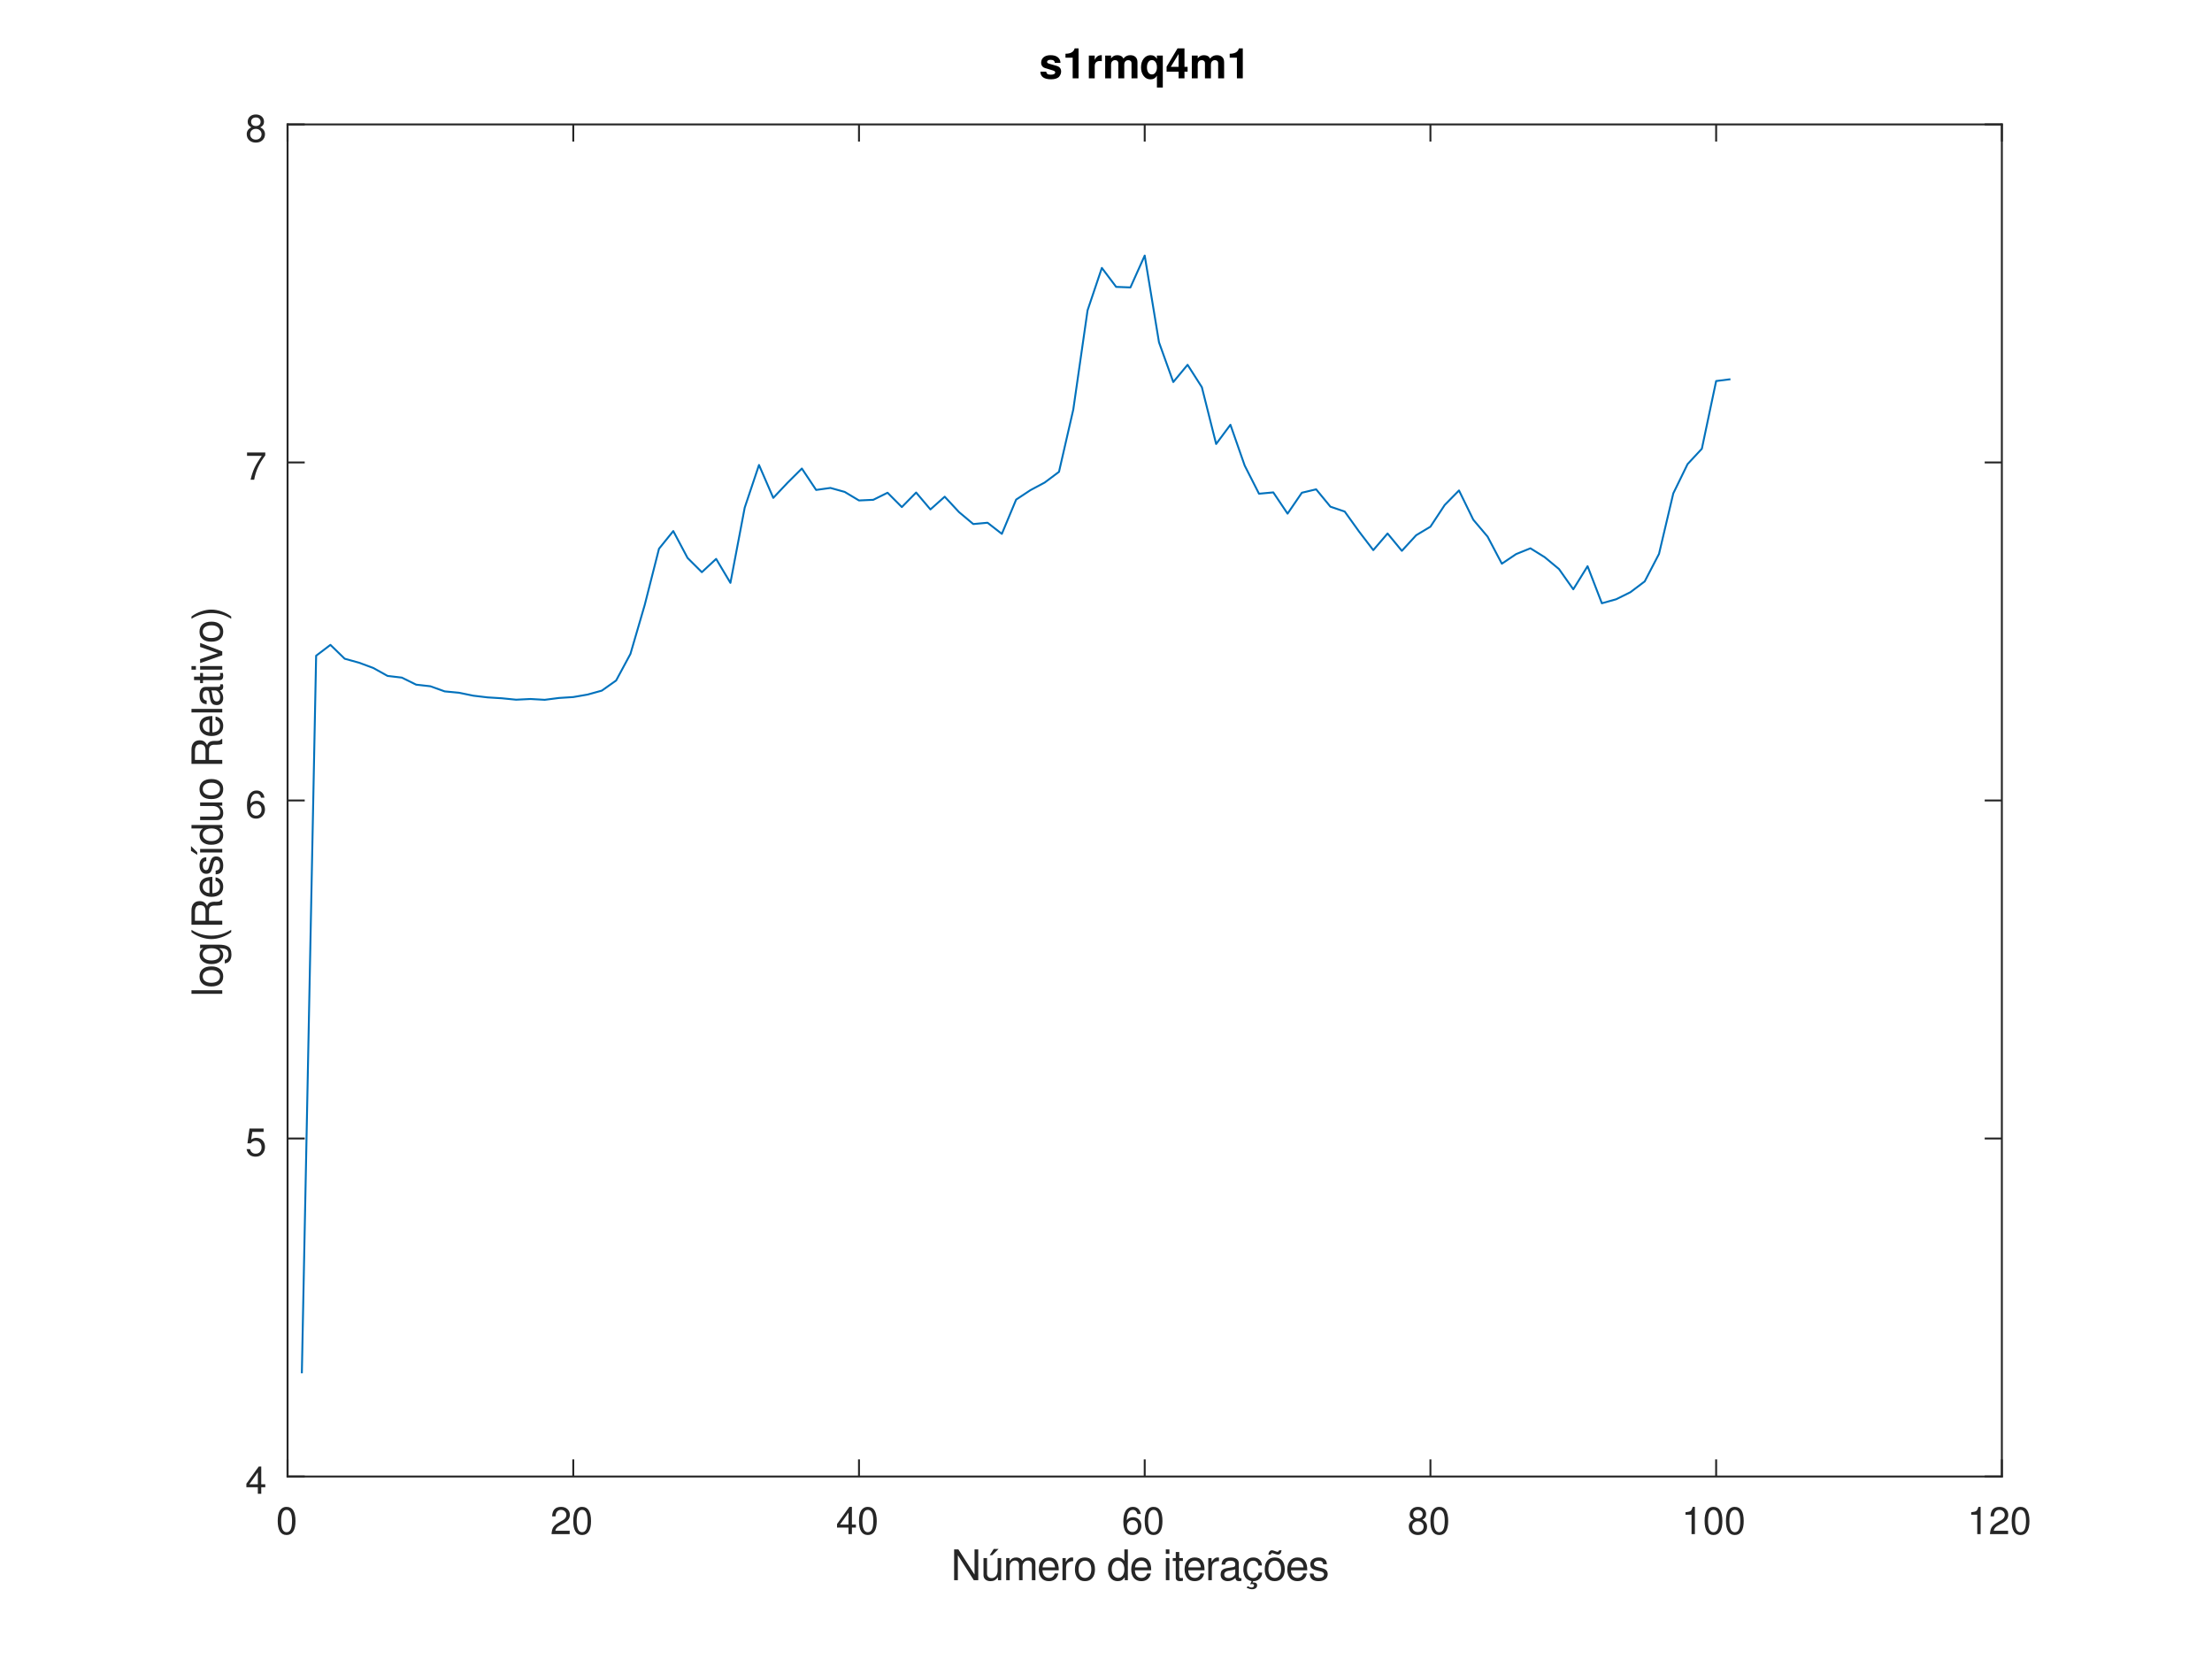
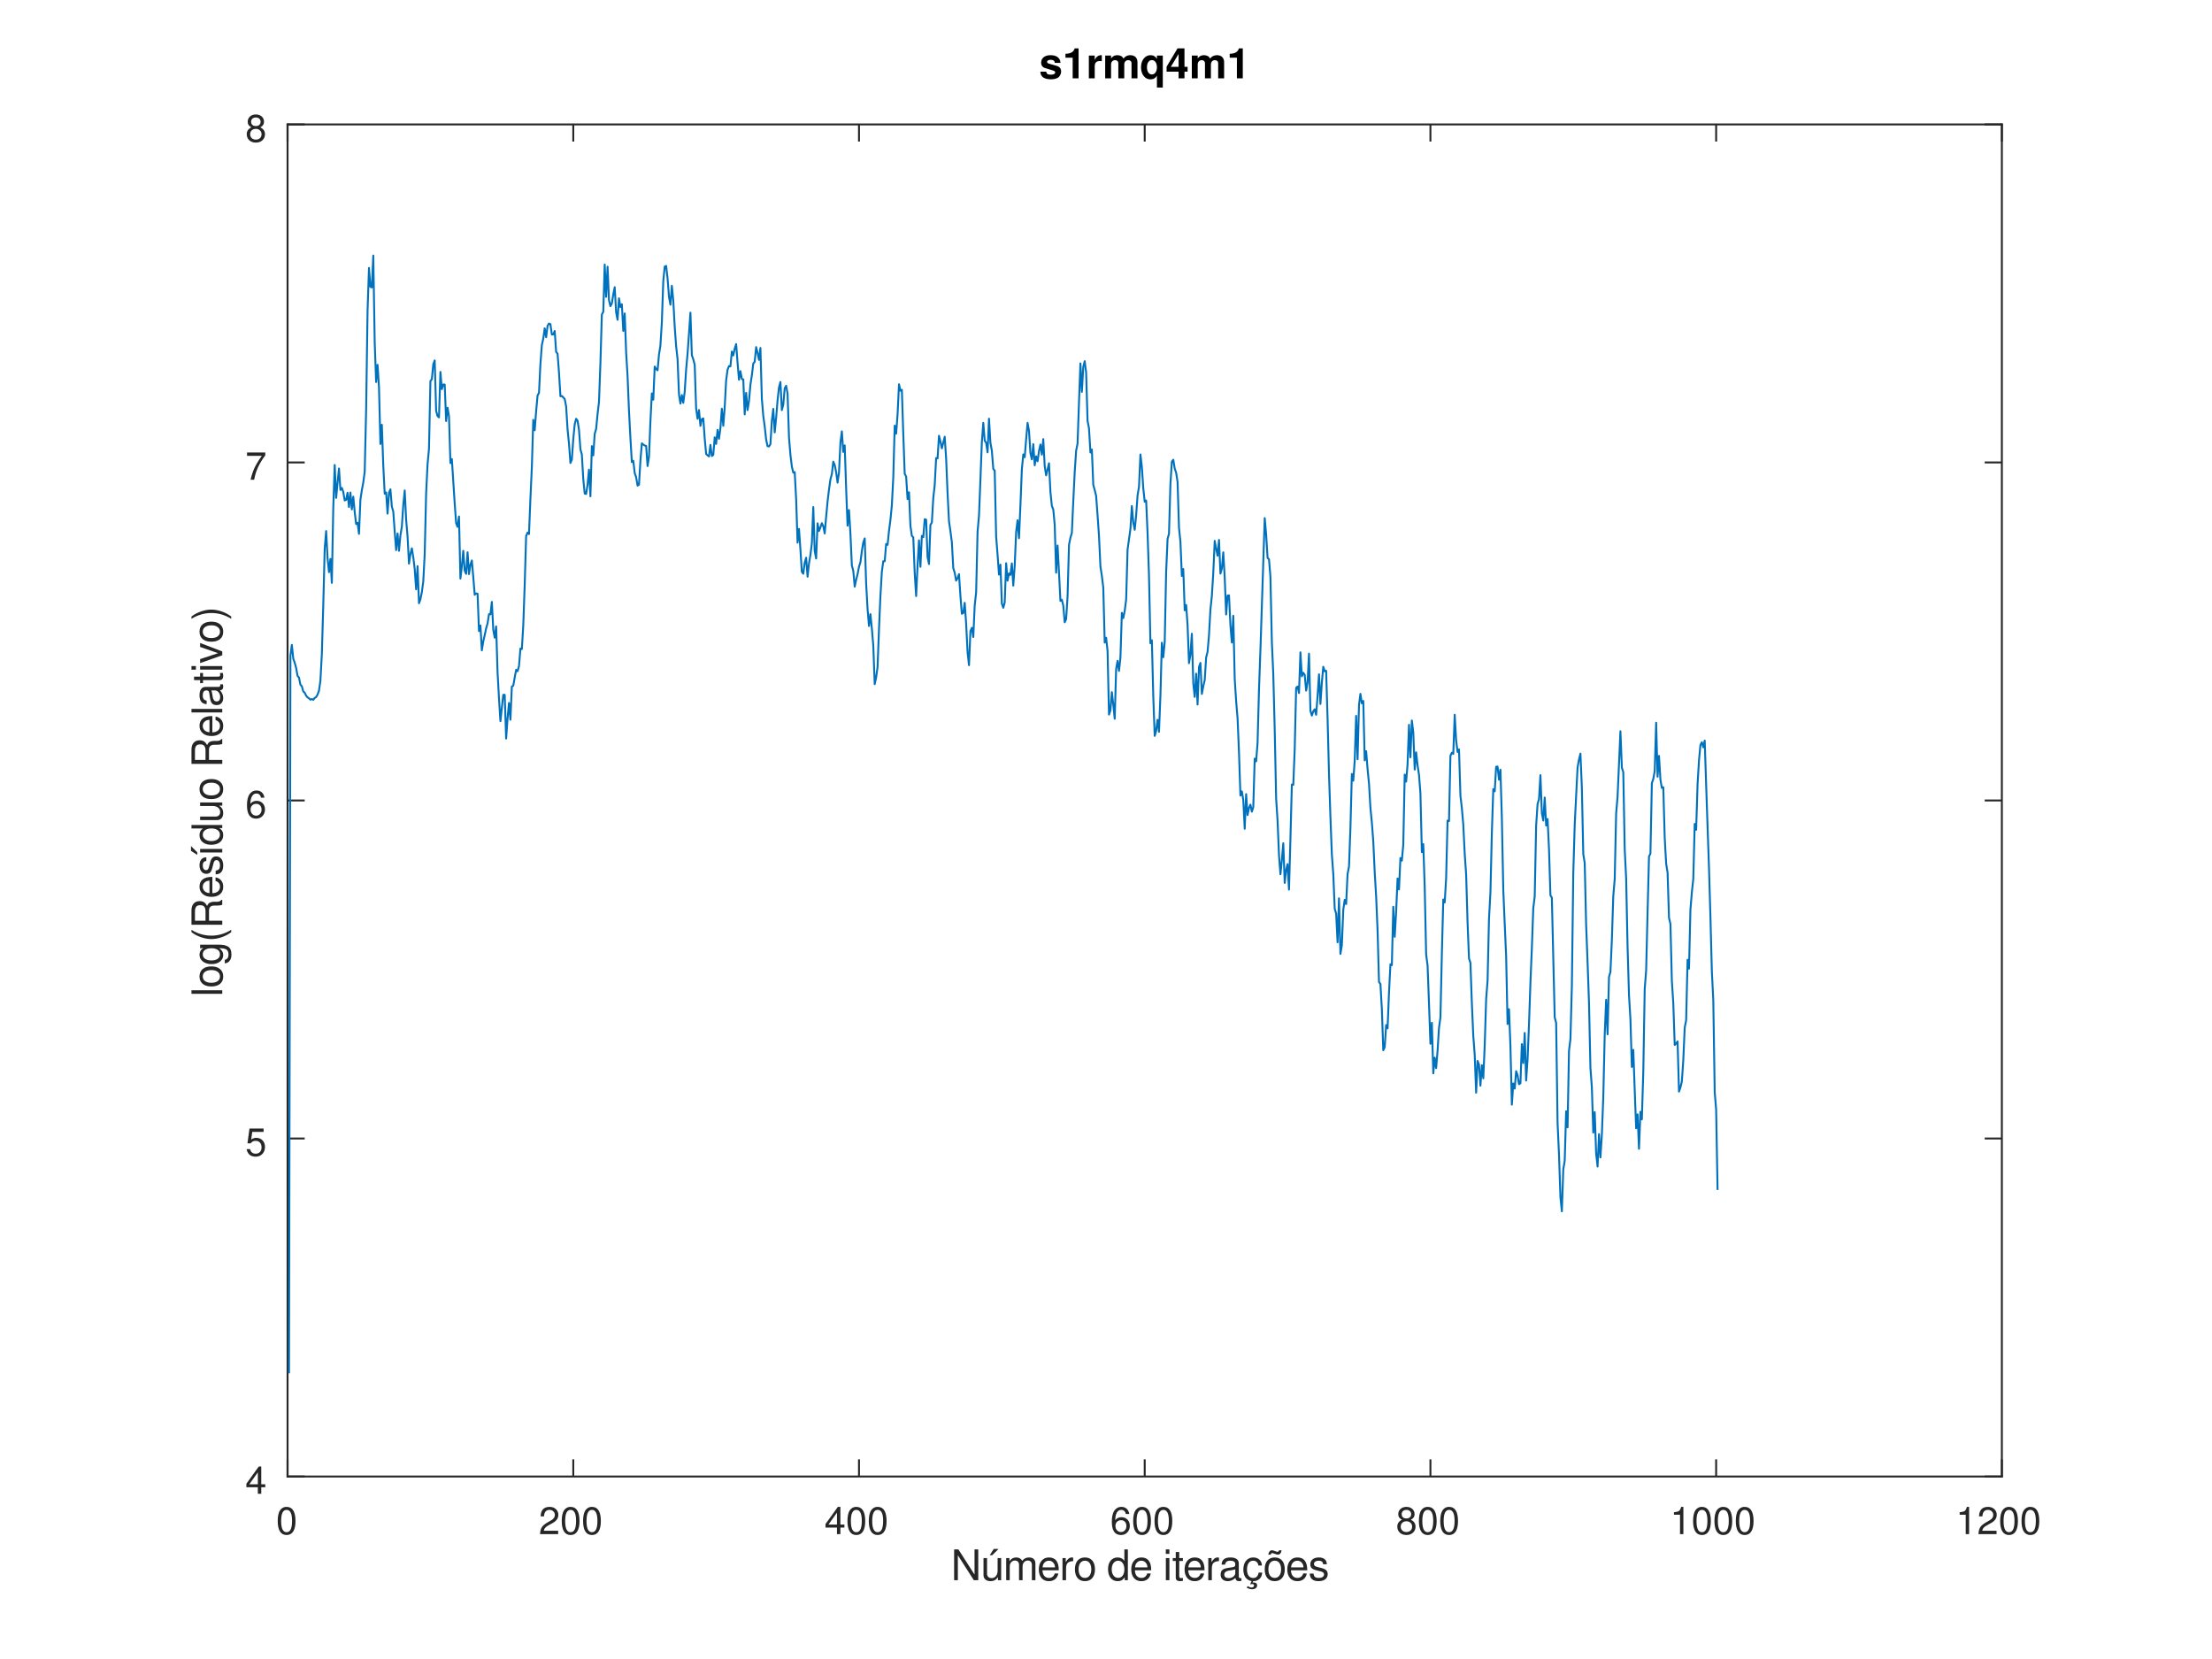
<svg xmlns="http://www.w3.org/2000/svg" width="576pt" height="432pt" viewBox="0 0 576 432">
  <defs>
</defs>
  <polygon fill="#ffffff" points="0,0 576,0 576,432 0,432" />
  <g>
    <polygon fill="#ffffff" points="0,432 576,432 576,0 0,0" shape-rendering="crispEdges" />
    <clipPath id="cp00576432">
      <polygon points="0,432 576,432 576,0 0,0" />
    </clipPath>
    <g clip-path="url(#cp00576432)">
      <polygon fill="#ffffff" shape-rendering="crispEdges" points="74.88,384.48 521.28,384.48 521.28,32.4" />
      <polygon fill="#ffffff" shape-rendering="crispEdges" points="74.88,384.48 521.28,32.4 74.88,32.4" />
      <polyline fill="none" stroke="#262626" stroke-width="0.5" stroke-linecap="butt" stroke-linejoin="miter" points="74.88,384.48 74.88,380.015" />
      <polyline fill="none" stroke="#262626" stroke-width="0.5" stroke-linecap="butt" stroke-linejoin="miter" points="74.88,32.4 74.88,36.865" />
      <polyline fill="none" stroke="#262626" stroke-width="0.5" stroke-linecap="butt" stroke-linejoin="miter" points="149.28,384.48 149.28,380.015" />
      <polyline fill="none" stroke="#262626" stroke-width="0.5" stroke-linecap="butt" stroke-linejoin="miter" points="149.28,32.4 149.28,36.865" />
      <polyline fill="none" stroke="#262626" stroke-width="0.5" stroke-linecap="butt" stroke-linejoin="miter" points="223.68,384.48 223.68,380.015" />
      <polyline fill="none" stroke="#262626" stroke-width="0.5" stroke-linecap="butt" stroke-linejoin="miter" points="223.68,32.4 223.68,36.865" />
      <polyline fill="none" stroke="#262626" stroke-width="0.5" stroke-linecap="butt" stroke-linejoin="miter" points="298.08,384.48 298.08,380.015" />
      <polyline fill="none" stroke="#262626" stroke-width="0.5" stroke-linecap="butt" stroke-linejoin="miter" points="298.08,32.4 298.08,36.865" />
      <polyline fill="none" stroke="#262626" stroke-width="0.5" stroke-linecap="butt" stroke-linejoin="miter" points="372.48,384.48 372.48,380.015" />
      <polyline fill="none" stroke="#262626" stroke-width="0.5" stroke-linecap="butt" stroke-linejoin="miter" points="372.48,32.4 372.48,36.865" />
      <polyline fill="none" stroke="#262626" stroke-width="0.5" stroke-linecap="butt" stroke-linejoin="miter" points="446.88,384.48 446.88,380.015" />
      <polyline fill="none" stroke="#262626" stroke-width="0.5" stroke-linecap="butt" stroke-linejoin="miter" points="446.88,32.4 446.88,36.865" />
      <polyline fill="none" stroke="#262626" stroke-width="0.5" stroke-linecap="butt" stroke-linejoin="miter" points="521.28,384.48 521.28,380.015" />
      <polyline fill="none" stroke="#262626" stroke-width="0.5" stroke-linecap="butt" stroke-linejoin="miter" points="521.28,32.4 521.28,36.865" />
      <text xml:space="preserve" transform="translate(71.88,400.481) rotate(-0,3,-11)" font-family="FreeSans" font-weight="normal" font-style="normal" font-size="10">
        <tspan y="-1" fill="rgb(38,38,38)" x="0 ">0</tspan>
      </text>
-       <text xml:space="preserve" transform="translate(143.28,400.481) rotate(-0,6,-11)" font-family="FreeSans" font-weight="normal" font-style="normal" font-size="10">
-         <tspan y="-1" fill="rgb(38,38,38)" x="0 6 ">20</tspan>
+       <text xml:space="preserve" transform="translate(140.28,400.481) rotate(-0,9,-11)" font-family="FreeSans" font-weight="normal" font-style="normal" font-size="10">
+         <tspan y="-1" fill="rgb(38,38,38)" x="0 6 12 ">200</tspan>
      </text>
-       <text xml:space="preserve" transform="translate(217.68,400.481) rotate(-0,6,-11)" font-family="FreeSans" font-weight="normal" font-style="normal" font-size="10">
-         <tspan y="-1" fill="rgb(38,38,38)" x="0 6 ">40</tspan>
+       <text xml:space="preserve" transform="translate(214.68,400.481) rotate(-0,9,-11)" font-family="FreeSans" font-weight="normal" font-style="normal" font-size="10">
+         <tspan y="-1" fill="rgb(38,38,38)" x="0 6 12 ">400</tspan>
      </text>
-       <text xml:space="preserve" transform="translate(292.08,400.481) rotate(-0,6,-11)" font-family="FreeSans" font-weight="normal" font-style="normal" font-size="10">
-         <tspan y="-1" fill="rgb(38,38,38)" x="0 6 ">60</tspan>
+       <text xml:space="preserve" transform="translate(289.08,400.481) rotate(-0,9,-11)" font-family="FreeSans" font-weight="normal" font-style="normal" font-size="10">
+         <tspan y="-1" fill="rgb(38,38,38)" x="0 6 12 ">600</tspan>
      </text>
-       <text xml:space="preserve" transform="translate(366.48,400.481) rotate(-0,6,-11)" font-family="FreeSans" font-weight="normal" font-style="normal" font-size="10">
-         <tspan y="-1" fill="rgb(38,38,38)" x="0 6 ">80</tspan>
+       <text xml:space="preserve" transform="translate(363.48,400.481) rotate(-0,9,-11)" font-family="FreeSans" font-weight="normal" font-style="normal" font-size="10">
+         <tspan y="-1" fill="rgb(38,38,38)" x="0 6 12 ">800</tspan>
      </text>
-       <text xml:space="preserve" transform="translate(437.88,400.481) rotate(-0,9,-11)" font-family="FreeSans" font-weight="normal" font-style="normal" font-size="10">
-         <tspan y="-1" fill="rgb(38,38,38)" x="0 6 12 ">100</tspan>
+       <text xml:space="preserve" transform="translate(434.88,400.481) rotate(-0,12,-11)" font-family="FreeSans" font-weight="normal" font-style="normal" font-size="10">
+         <tspan y="-1" fill="rgb(38,38,38)" x="0 6 12 18 ">1000</tspan>
      </text>
-       <text xml:space="preserve" transform="translate(512.28,400.481) rotate(-0,9,-11)" font-family="FreeSans" font-weight="normal" font-style="normal" font-size="10">
-         <tspan y="-1" fill="rgb(38,38,38)" x="0 6 12 ">120</tspan>
+       <text xml:space="preserve" transform="translate(509.28,400.481) rotate(-0,12,-11)" font-family="FreeSans" font-weight="normal" font-style="normal" font-size="10">
+         <tspan y="-1" fill="rgb(38,38,38)" x="0 6 12 18 ">1200</tspan>
      </text>
      <polyline fill="none" stroke="#262626" stroke-width="0.5" stroke-linecap="butt" stroke-linejoin="miter" points="74.88,384.48 79.348,384.48" />
      <polyline fill="none" stroke="#262626" stroke-width="0.5" stroke-linecap="butt" stroke-linejoin="miter" points="521.28,384.48 516.812,384.48" />
      <polyline fill="none" stroke="#262626" stroke-width="0.5" stroke-linecap="butt" stroke-linejoin="miter" points="74.88,296.46 79.348,296.46" />
      <polyline fill="none" stroke="#262626" stroke-width="0.5" stroke-linecap="butt" stroke-linejoin="miter" points="521.28,296.46 516.812,296.46" />
      <polyline fill="none" stroke="#262626" stroke-width="0.5" stroke-linecap="butt" stroke-linejoin="miter" points="74.88,208.44 79.348,208.44" />
      <polyline fill="none" stroke="#262626" stroke-width="0.5" stroke-linecap="butt" stroke-linejoin="miter" points="521.28,208.44 516.812,208.44" />
      <polyline fill="none" stroke="#262626" stroke-width="0.5" stroke-linecap="butt" stroke-linejoin="miter" points="74.88,120.42 79.348,120.42" />
      <polyline fill="none" stroke="#262626" stroke-width="0.5" stroke-linecap="butt" stroke-linejoin="miter" points="521.28,120.42 516.812,120.42" />
      <polyline fill="none" stroke="#262626" stroke-width="0.5" stroke-linecap="butt" stroke-linejoin="miter" points="74.88,32.4 79.348,32.4" />
      <polyline fill="none" stroke="#262626" stroke-width="0.5" stroke-linecap="butt" stroke-linejoin="miter" points="521.28,32.4 516.812,32.4" />
      <text xml:space="preserve" transform="translate(63.8755,389.98) rotate(-0,6,-5.5)" font-family="FreeSans" font-weight="normal" font-style="normal" font-size="10">
        <tspan y="-1" fill="rgb(38,38,38)" x="0 ">4</tspan>
      </text>
      <text xml:space="preserve" transform="translate(63.8755,301.96) rotate(-0,6,-5.5)" font-family="FreeSans" font-weight="normal" font-style="normal" font-size="10">
        <tspan y="-1" fill="rgb(38,38,38)" x="0 ">5</tspan>
      </text>
      <text xml:space="preserve" transform="translate(63.8755,213.94) rotate(-0,6,-5.5)" font-family="FreeSans" font-weight="normal" font-style="normal" font-size="10">
        <tspan y="-1" fill="rgb(38,38,38)" x="0 ">6</tspan>
      </text>
      <text xml:space="preserve" transform="translate(63.8755,125.92) rotate(-0,6,-5.5)" font-family="FreeSans" font-weight="normal" font-style="normal" font-size="10">
        <tspan y="-1" fill="rgb(38,38,38)" x="0 ">7</tspan>
      </text>
      <text xml:space="preserve" transform="translate(63.8755,37.9) rotate(-0,6,-5.5)" font-family="FreeSans" font-weight="normal" font-style="normal" font-size="10">
        <tspan y="-1" fill="rgb(38,38,38)" x="0 ">8</tspan>
      </text>
      <polyline fill="none" stroke="#262626" stroke-width="0.5" stroke-linecap="square" stroke-linejoin="miter" stroke-dasharray="16,0" points="74.88,384.48 521.28,384.48" />
      <polyline fill="none" stroke="#262626" stroke-width="0.5" stroke-linecap="square" stroke-linejoin="miter" stroke-dasharray="16,0" points="74.88,32.4 521.28,32.4" />
      <polyline fill="none" stroke="#262626" stroke-width="0.5" stroke-linecap="square" stroke-linejoin="miter" stroke-dasharray="16,0" points="74.88,384.48 74.88,32.4" />
      <polyline fill="none" stroke="#262626" stroke-width="0.5" stroke-linecap="square" stroke-linejoin="miter" stroke-dasharray="16,0" points="521.28,384.48 521.28,32.4" />
      <text xml:space="preserve" transform="translate(247.58,413.481) rotate(-0,50.5,-13)" font-family="FreeSans" font-weight="normal" font-style="normal" font-size="11">
        <tspan y="-2" fill="rgb(38,38,38)" x="0 8 14 23 29 33 39 42 48 54 57 59 62 68 72 78 84 90 96 ">Número de iterações</tspan>
      </text>
      <text xml:space="preserve" transform="translate(8.87552,208.44) rotate(-90,51,0)" font-family="FreeSans" font-weight="normal" font-style="normal" font-size="11">
        <tspan y="-2" fill="rgb(38,38,38)" x="0 2 8 14 18 26 32 37 39 45 51 57 60 68 74 76 82 85 87 92 98 ">log(Resíduo Relativo)</tspan>
      </text>
      <text xml:space="preserve" transform="translate(270.58,22.4) rotate(-0,27.5,0)" font-family="FreeSans" font-weight="bold" font-style="normal" font-size="11">
        <tspan y="-2" fill="rgb(0,0,0)" x="0 6 12 16 26 33 39 49 ">s1rmq4m1</tspan>
      </text>
-       <polyline fill="none" stroke="#0071bc" stroke-width="0.5" stroke-linecap="butt" stroke-linejoin="round" points="78.6,357.612 82.32,170.749 86.04,167.925 89.76,171.533 93.48,172.563 97.2,173.938 100.92,176.008 104.64,176.447 108.36,178.283 112.08,178.703 115.8,180.037 119.52,180.388 123.24,181.155 126.96,181.6 130.68,181.829 134.4,182.199 138.12,182.018 141.84,182.227 145.56,181.749 149.28,181.511 153,180.864 156.72,179.835 160.44,177.2 164.16,170.289 167.88,157.542 171.6,142.889 175.32,138.285 179.04,145.289 182.76,148.994 186.48,145.536 190.2,151.778 193.92,132.188 197.64,121.081 201.36,129.648 205.08,125.701 208.8,122.003 212.52,127.58 216.24,127.056 219.96,128.093 223.68,130.319 227.4,130.148 231.12,128.306 234.84,132.035 238.56,128.258 242.28,132.653 246,129.338 249.72,133.344 253.44,136.461 257.16,136.12 260.88,139.016 264.6,130.095 268.32,127.637 272.04,125.649 275.76,122.863 279.48,106.65 283.2,80.811 286.92,69.763 290.64,74.703 294.36,74.846 298.08,66.547 301.8,89.136 305.52,99.482 309.24,94.996 312.96,100.816 316.68,115.612 320.4,110.608 324.12,121.244 327.84,128.564 331.56,128.217 335.28,133.753 339,128.308 342.72,127.419 346.44,131.939 350.16,133.205 353.88,138.391 357.6,143.25 361.32,138.92 365.04,143.434 368.76,139.381 372.48,137.148 376.2,131.5 379.92,127.718 383.64,135.334 387.36,139.729 391.08,146.783 394.8,144.282 398.52,142.78 402.24,145.09 405.96,148.18 409.68,153.454 413.4,147.436 417.12,157.089 420.84,156.047 424.56,154.207 428.28,151.399 432,144.24 435.72,128.481 439.44,120.852 443.16,116.851 446.88,99.22 450.6,98.751" />
+       <polyline fill="none" stroke="#0071bc" stroke-width="0.5" stroke-linecap="butt" stroke-linejoin="round" points="75.252,357.612 75.624,170.749 75.996,167.925 76.368,171.533 76.74,172.563 77.112,173.938 77.484,176.008 77.856,176.447 78.228,178.283 78.6,178.703 78.972,180.037 79.344,180.388 79.716,181.155 80.088,181.6 80.46,181.829 80.832,182.199 81.204,182.018 81.576,182.227 81.948,181.749 82.32,181.511 82.692,180.864 83.064,179.835 83.436,177.2 83.808,170.289 84.18,157.542 84.552,142.889 84.924,138.285 85.296,145.289 85.668,148.994 86.04,145.536 86.412,151.778 86.784,132.188 87.156,121.081 87.528,129.648 87.9,125.701 88.272,122.003 88.644,127.58 89.016,127.056 89.388,128.093 89.76,130.319 90.132,130.148 90.504,128.306 90.876,132.035 91.248,128.258 91.62,132.653 91.992,129.338 92.364,133.344 92.736,136.461 93.108,136.12 93.48,139.016 93.852,130.095 94.224,127.637 94.596,125.649 94.968,122.863 95.34,106.65 95.712,80.811 96.084,69.763 96.456,74.703 96.828,74.846 97.2,66.547 97.572,89.136 97.944,99.482 98.316,94.996 98.688,100.816 99.06,115.612 99.432,110.608 99.804,121.244 100.176,128.564 100.548,128.217 100.92,133.753 101.292,128.308 101.664,127.419 102.036,131.939 102.408,133.205 102.78,138.391 103.152,143.25 103.524,138.92 103.896,143.434 104.268,139.381 104.64,137.148 105.012,131.5 105.384,127.718 105.756,135.334 106.128,139.729 106.5,146.783 106.872,144.282 107.244,142.78 107.616,145.09 107.988,148.18 108.36,153.454 108.732,147.436 109.104,157.089 109.476,156.047 109.848,154.207 110.22,151.399 110.592,144.24 110.964,128.481 111.336,120.852 111.708,116.851 112.08,99.22 112.452,98.751 112.824,94.839 113.196,93.849 113.568,106.996 113.94,108.34 114.312,108.691 114.684,96.852 115.056,101.323 115.428,100.107 115.8,100.138 116.172,109.65 116.544,106.16 116.916,108.404 117.288,120.59 117.66,119.531 118.032,125.361 118.404,131.127 118.776,136.227 119.148,137.19 119.52,134.496 119.892,150.664 120.264,147.467 120.636,143.437 121.008,148.59 121.38,149.432 121.752,143.817 122.124,149.496 122.496,147.042 122.868,145.938 123.24,150.267 123.612,154.88 123.984,154.525 124.356,154.604 124.728,164.342 125.1,162.873 125.472,169.351 125.844,167.011 126.216,165.388 126.588,163.63 126.96,162.329 127.332,159.935 127.704,159.967 128.076,156.744 128.448,163.995 128.82,166.046 129.192,163.116 129.564,175.065 129.936,181.904 130.308,187.798 130.68,184.292 131.052,180.931 131.424,180.938 131.796,192.318 132.168,187.035 132.54,183.051 132.912,187.412 133.284,178.775 133.656,178.545 134.028,176.433 134.4,174.424 134.772,174.788 135.144,173.46 135.516,168.894 135.888,169.017 136.26,162.813 136.632,152.25 137.004,139.584 137.376,138.694 137.748,139.07 138.12,129.805 138.492,121.652 138.864,109.33 139.236,112.042 139.608,107.088 139.98,102.989 140.352,102.291 140.724,94.793 141.096,89.845 141.468,88.185 141.84,85.487 142.212,87.811 142.584,84.844 142.956,84.242 143.328,84.424 143.7,87.113 144.072,87.095 144.444,86.188 144.816,91.623 145.188,92.107 145.56,96.991 145.932,103.179 146.304,103.119 146.676,103.47 147.048,103.902 147.42,105.824 147.792,111.828 148.164,115.485 148.536,120.56 148.908,119.688 149.28,114.311 149.652,110.488 150.024,109.043 150.396,109.536 150.768,111.93 151.14,116.992 151.512,118.347 151.884,124.782 152.256,128.529 152.628,128.623 153,126.218 153.372,122.281 153.744,129.238 154.116,116.174 154.488,118.576 154.86,112.96 155.232,111.688 155.604,107.816 155.976,104.663 156.348,94.525 156.72,81.897 157.092,81.199 157.464,68.894 157.836,77.301 158.208,69.453 158.58,78.17 158.952,79.721 159.324,78.994 159.696,76.668 160.068,74.788 160.44,81.346 160.812,83.275 161.184,77.683 161.556,79.964 161.928,79.233 162.3,86.178 162.672,81.618 163.044,91.745 163.416,97.951 163.788,107.012 164.16,114.091 164.532,120.317 164.904,119.982 165.276,123.17 165.648,124.252 166.02,126.455 166.392,126.22 166.764,119.932 167.136,115.449 167.508,115.763 167.88,116.014 168.252,116.115 168.624,121.362 168.996,118.956 169.368,109.717 169.74,102.45 170.112,104.083 170.484,95.444 170.856,96.115 171.228,96.427 171.6,92.339 171.972,89.957 172.344,83.894 172.716,73.193 173.088,69.423 173.46,69.245 173.832,72.478 174.204,77.32 174.576,79.344 174.948,74.407 175.32,78.263 175.692,85.074 176.064,90.177 176.436,93.516 176.808,102.713 177.18,105.097 177.552,102.869 177.924,104.897 178.296,101.983 178.668,96.192 179.04,92.087 179.412,86.857 179.784,81.418 180.156,92.509 180.528,93.564 180.9,94.999 181.272,106.383 181.644,109.051 182.016,106.759 182.388,110.889 182.76,109.138 183.132,108.955 183.504,114.172 183.876,118.219 184.248,118.562 184.62,118.854 184.992,115.853 185.364,118.752 185.736,118.454 186.108,113.879 186.48,115.598 186.852,111.938 187.224,114.266 187.596,111.43 187.968,106.429 188.34,110.881 188.712,106.052 189.084,99.042 189.456,96.281 189.828,95.333 190.2,95.402 190.572,91.544 190.944,92.557 191.316,90.783 191.688,89.602 192.06,94.48 192.432,98.888 192.804,96.646 193.176,98.705 193.548,98.794 193.92,107.912 194.292,102.295 194.664,106.804 195.036,104.412 195.408,100.166 195.78,97.754 196.152,94.672 196.524,94.186 196.896,90.379 197.268,91.855 197.64,93.705 198.012,90.608 198.384,103.84 198.756,108.313 199.128,111.012 199.5,114.463 199.872,116.194 200.244,116.257 200.616,115.651 200.988,109.568 201.36,106.47 201.732,112.603 202.104,108.799 202.476,104.219 202.848,100.891 203.22,99.472 203.592,106.792 203.964,105.35 204.336,101.121 204.708,100.455 205.08,102.479 205.452,113.896 205.824,118.437 206.196,121.511 206.568,123.075 206.94,122.942 207.312,129.954 207.684,141.312 208.056,137.717 208.428,143.082 208.8,148.909 209.172,149.4 209.544,146.545 209.916,145.224 210.288,150.176 210.66,146.709 211.032,144.493 211.404,141.477 211.776,132.035 212.148,143.441 212.52,145.433 212.892,136.273 213.264,138.262 213.636,137.33 214.008,136.234 214.38,137.029 214.752,138.91 215.124,134.587 215.496,130.593 215.868,127.507 216.24,124.814 216.612,123.451 216.984,120.208 217.356,121.069 217.728,122.929 218.1,125.681 218.472,123.036 218.844,115.233 219.216,112.318 219.588,117.677 219.96,115.981 220.332,127.179 220.704,136.878 221.076,132.823 221.448,138.913 221.82,147.256 222.192,148.615 222.564,152.769 222.936,150.975 223.308,149.521 223.68,147.586 224.052,146.419 224.424,143.475 224.796,141.244 225.168,140.199 225.54,151.928 225.912,158.598 226.284,163.009 226.656,159.924 227.028,163.641 227.4,168.088 227.772,178.155 228.144,176.387 228.516,173.678 228.888,163.854 229.26,155.186 229.632,148.881 230.004,146.129 230.376,146.146 230.748,141.64 231.12,141.88 231.492,138.251 231.864,135.389 232.236,131.585 232.608,124.357 232.98,110.837 233.352,112.923 233.724,107.928 234.096,100.058 234.468,101.745 234.84,101.498 235.212,113.044 235.584,123.366 235.956,124.107 236.328,129.952 236.7,128.187 237.072,136.925 237.444,139.541 237.816,139.909 238.188,149.182 238.56,155.215 238.932,147.214 239.304,140.702 239.676,147.594 240.048,139.529 240.42,139.875 240.792,135.196 241.164,135.324 241.536,145.081 241.908,146.865 242.28,136.685 242.652,136.067 243.024,129.689 243.396,126.324 243.768,119.281 244.14,119.369 244.512,113.468 244.884,114.968 245.256,116.743 245.628,115.25 246,113.729 246.372,119.404 246.744,128.426 247.116,135.747 247.488,138.304 247.86,141.171 248.232,147.972 248.604,149.138 248.976,151.191 249.348,150.543 249.72,149.509 250.092,155.197 250.464,159.818 250.836,159.637 251.208,156.978 251.58,162.395 251.952,169.833 252.324,173.222 252.696,164.364 253.068,163.48 253.44,165.875 253.812,157.654 254.184,154.246 254.556,138.471 254.928,134.318 255.3,124.904 255.672,115.12 256.044,110.108 256.416,114.751 256.788,115.301 257.16,117.79 257.532,109.024 257.904,115.294 258.276,117.348 258.648,122.115 259.02,122.537 259.392,139.677 259.764,144.466 260.136,149.629 260.508,147.032 260.88,157.181 261.252,158.259 261.624,156.887 261.996,146.653 262.368,151.215 262.74,149.319 263.112,149.711 263.484,146.701 263.856,152.492 264.228,147.285 264.6,138.525 264.972,135.481 265.344,140.149 265.716,131.607 266.088,122.225 266.46,118.327 266.832,119.059 267.204,114.376 267.576,110.118 267.948,112.148 268.32,117.959 268.692,119.62 269.064,115.66 269.436,121.158 269.808,118.825 270.18,120.119 270.552,117.45 270.924,115.752 271.296,118.385 271.668,114.344 272.04,121.391 272.412,123.789 272.784,122.237 273.156,120.631 273.528,128.094 273.9,131.721 274.272,132.681 274.644,136.644 275.016,149.136 275.388,142.046 275.76,149.123 276.132,156.471 276.504,156.176 276.876,157.715 277.248,162.036 277.62,161.212 277.992,155.243 278.364,141.883 278.736,140.018 279.108,138.769 279.48,130.534 279.852,122.928 280.224,117.341 280.596,115.486 280.968,104.738 281.34,94.631 281.712,102.038 282.084,95.522 282.456,94.048 282.828,97.028 283.2,109.642 283.572,111.52 283.944,117.835 284.316,117.051 284.688,126.256 285.06,127.591 285.432,129.151 285.804,134.194 286.176,139.542 286.548,147.5 286.92,149.942 287.292,153.004 287.664,167.338 288.036,166.061 288.408,169.496 288.78,186.072 289.152,184.98 289.524,180.231 289.896,183.486 290.268,187.157 290.64,174.244 291.012,172.083 291.384,174.703 291.756,171.261 292.128,159.583 292.5,160.948 292.872,159.092 293.244,156.159 293.616,143.132 293.988,140.424 294.36,137.758 294.732,131.764 295.104,136.037 295.476,137.949 295.848,134.223 296.22,128.973 296.592,126.768 296.964,118.343 297.336,121.584 297.708,127.129 298.08,130.655 298.452,130.328 298.824,138.833 299.196,149.922 299.568,167.497 299.94,166.726 300.312,181.389 300.684,191.62 301.056,190.335 301.428,187.439 301.8,190.565 302.172,181.107 302.544,167.361 302.916,171.14 303.288,167.144 303.66,148.998 304.032,140.351 304.404,138.957 304.776,126.009 305.148,120.188 305.52,119.727 305.892,122.008 306.264,123.1 306.636,125.52 307.008,137.458 307.38,141.053 307.752,149.981 308.124,148.162 308.496,158.927 308.868,157.531 309.24,162.732 309.612,172.687 309.984,170.466 310.356,165.022 310.728,177.923 311.1,181.471 311.472,175.426 311.844,183.461 312.216,173.685 312.588,172.618 312.96,180.696 313.332,178.702 313.704,177.128 314.076,171.185 314.448,169.738 314.82,165.408 315.192,158.71 315.564,155.182 315.936,149.126 316.308,140.83 316.68,142.851 317.052,144.71 317.424,140.599 317.796,149.359 318.168,148.06 318.54,143.826 318.912,150.367 319.284,160.006 319.656,155.095 320.028,155.021 320.4,162.869 320.772,167.316 321.144,160.343 321.516,176.72 321.888,182.581 322.26,187.083 322.632,195.922 323.004,207.16 323.376,206.072 323.748,208.312 324.12,215.81 324.492,206.785 324.864,212.241 325.236,210.402 325.608,209.522 325.98,211.367 326.352,210.142 326.724,197.544 327.096,198.263 327.468,193.399 327.84,179.55 328.212,169.158 328.584,157.777 328.956,146.383 329.328,134.908 329.7,139.172 330.072,145.291 330.444,145.638 330.816,150.186 331.188,167.142 331.56,175.572 331.932,189.961 332.304,207.95 332.676,213.73 333.048,222.702 333.42,227.661 333.792,223.99 334.164,219.567 334.536,229.913 334.908,226.605 335.28,225.004 335.652,231.652 336.024,218.458 336.396,204.284 336.768,204.361 337.14,195.043 337.512,179.105 337.884,178.771 338.256,180.473 338.628,169.868 339,176.107 339.372,175.189 339.744,175.74 340.116,179.837 340.488,177.74 340.86,170.209 341.232,185.071 341.604,186.327 341.976,185.229 342.348,184.685 342.72,186.126 343.092,181.273 343.464,175.589 343.836,183.31 344.208,177.733 344.58,173.628 344.952,174.793 345.324,174.674 345.696,187.081 346.068,201.521 346.44,212.786 346.812,222.494 347.184,227.564 347.556,236.619 347.928,237.904 348.3,245.378 348.672,233.919 349.044,248.402 349.416,246.141 349.788,236.896 350.16,234.317 350.532,235.413 350.904,227.569 351.276,225.66 351.648,215.624 352.02,201.535 352.392,203.298 352.764,198.024 353.136,186.406 353.508,197.716 353.88,183.557 354.252,180.68 354.624,183.143 354.996,182.521 355.368,197.996 355.74,195.607 356.112,200.259 356.484,204.003 356.856,210.398 357.228,214.178 357.6,219.087 357.972,227.144 358.344,233.467 358.716,242.22 359.088,255.717 359.46,256.213 359.832,262.774 360.204,273.477 360.576,272.674 360.948,266.923 361.32,267.774 361.692,258.517 362.064,251.092 362.436,251.33 362.808,236.121 363.18,243.942 363.552,237.405 363.924,228.75 364.296,231.608 364.668,223.432 365.04,224.105 365.412,219.92 365.784,201.692 366.156,203.543 366.528,199.035 366.9,188.739 367.272,197.193 367.644,187.617 368.016,190.715 368.388,200.392 368.76,195.915 369.132,199.292 369.504,201.739 369.876,206.573 370.248,221.887 370.62,219.811 370.992,231.003 371.364,248.574 371.736,251.38 372.108,261.297 372.48,271.8 372.852,266.336 373.224,279.497 373.596,275.401 373.968,278.131 374.34,273.612 374.712,267.627 375.084,264.954 375.456,248.417 375.828,234.217 376.2,234.992 376.572,228.62 376.944,213.673 377.316,213.821 377.688,196.795 378.06,196.013 378.432,196.303 378.804,186.118 379.176,192.802 379.548,195.809 379.92,195.141 380.292,207.229 380.664,210.391 381.036,214.733 381.408,222.29 381.78,227.718 382.152,240.275 382.524,249.574 382.896,250.697 383.268,261.236 383.64,269.731 384.012,274.691 384.384,284.533 384.756,276.256 385.128,277.206 385.5,282.702 385.872,277.375 386.244,280.792 386.616,272.219 386.988,260.185 387.36,255.409 387.732,239.228 388.104,232.407 388.476,216.845 388.848,205.489 389.22,206.055 389.592,199.667 389.964,199.609 390.336,203.028 390.708,200.423 391.08,213.007 391.452,231.766 391.824,240.555 392.196,249.042 392.568,266.663 392.94,262.79 393.312,272.369 393.684,287.648 394.056,282.125 394.428,283.458 394.8,278.935 395.172,279.973 395.544,282.322 395.916,282.085 396.288,271.896 396.66,276.82 397.032,268.976 397.404,281.377 397.776,275.872 398.148,266.673 398.52,255.903 398.892,246.856 399.264,236.451 399.636,233.431 400.008,214.955 400.38,209.337 400.752,208.099 401.124,201.847 401.496,211.764 401.868,213.67 402.24,207.671 402.612,214.957 402.984,213.277 403.356,221.079 403.728,233.118 404.1,233.775 404.472,249.497 404.844,264.935 405.216,266.369 405.588,292.432 405.96,300.653 406.332,311.738 406.704,315.413 407.076,304.476 407.448,302.277 407.82,289.381 408.192,293.562 408.564,273.65 408.936,270.578 409.308,256.887 409.68,227.328 410.052,214.759 410.424,207.185 410.796,199.811 411.168,197.763 411.54,196.245 411.912,205.077 412.284,222.447 412.656,224.721 413.028,240.91 413.4,250.522 413.772,261.123 414.144,278.078 414.516,283.102 414.888,294.93 415.26,289.58 415.632,300.391 416.004,303.77 416.376,295.328 416.748,301.394 417.12,295.427 417.492,285.714 417.864,269.438 418.236,260.328 418.608,269.333 418.98,254.392 419.352,253.091 419.724,244.826 420.096,233.277 420.468,228.917 420.84,211.839 421.212,207.455 421.584,198.912 421.956,190.418 422.328,199.901 422.7,201.081 423.072,221.123 423.444,228.698 423.816,246.658 424.188,259.173 424.56,265.409 424.932,277.825 425.304,273.396 425.676,283.88 426.048,293.807 426.42,290.167 426.792,299.149 427.164,289.505 427.536,291.485 427.908,279.087 428.28,257.496 428.652,252.705 429.024,237.669 429.396,223.022 429.768,222.295 430.14,203.962 430.512,202.838 430.884,200.8 431.256,188.193 431.628,202.252 432,196.836 432.372,203.028 432.744,205.174 433.116,204.988 433.488,218.125 433.86,224.903 434.232,227.188 434.604,238.998 434.976,240.589 435.348,255.437 435.72,261.152 436.092,272.109 436.464,271.729 436.836,271.189 437.208,284.249 437.58,283.183 437.952,281.622 438.324,276.077 438.696,267.578 439.068,265.686 439.44,249.93 439.812,252.232 440.184,236.854 440.556,232.348 440.928,228.864 441.3,214.537 441.672,216.073 442.044,204.148 442.416,197.975 442.788,194.013 443.16,193.271 443.532,194.597 443.904,192.852 444.276,204.342 444.648,215.296 445.02,226.045 445.392,238.734 445.764,252.967 446.136,260.434 446.508,284.419 446.88,288.945 447.252,309.861" />
    </g>
  </g>
</svg>
